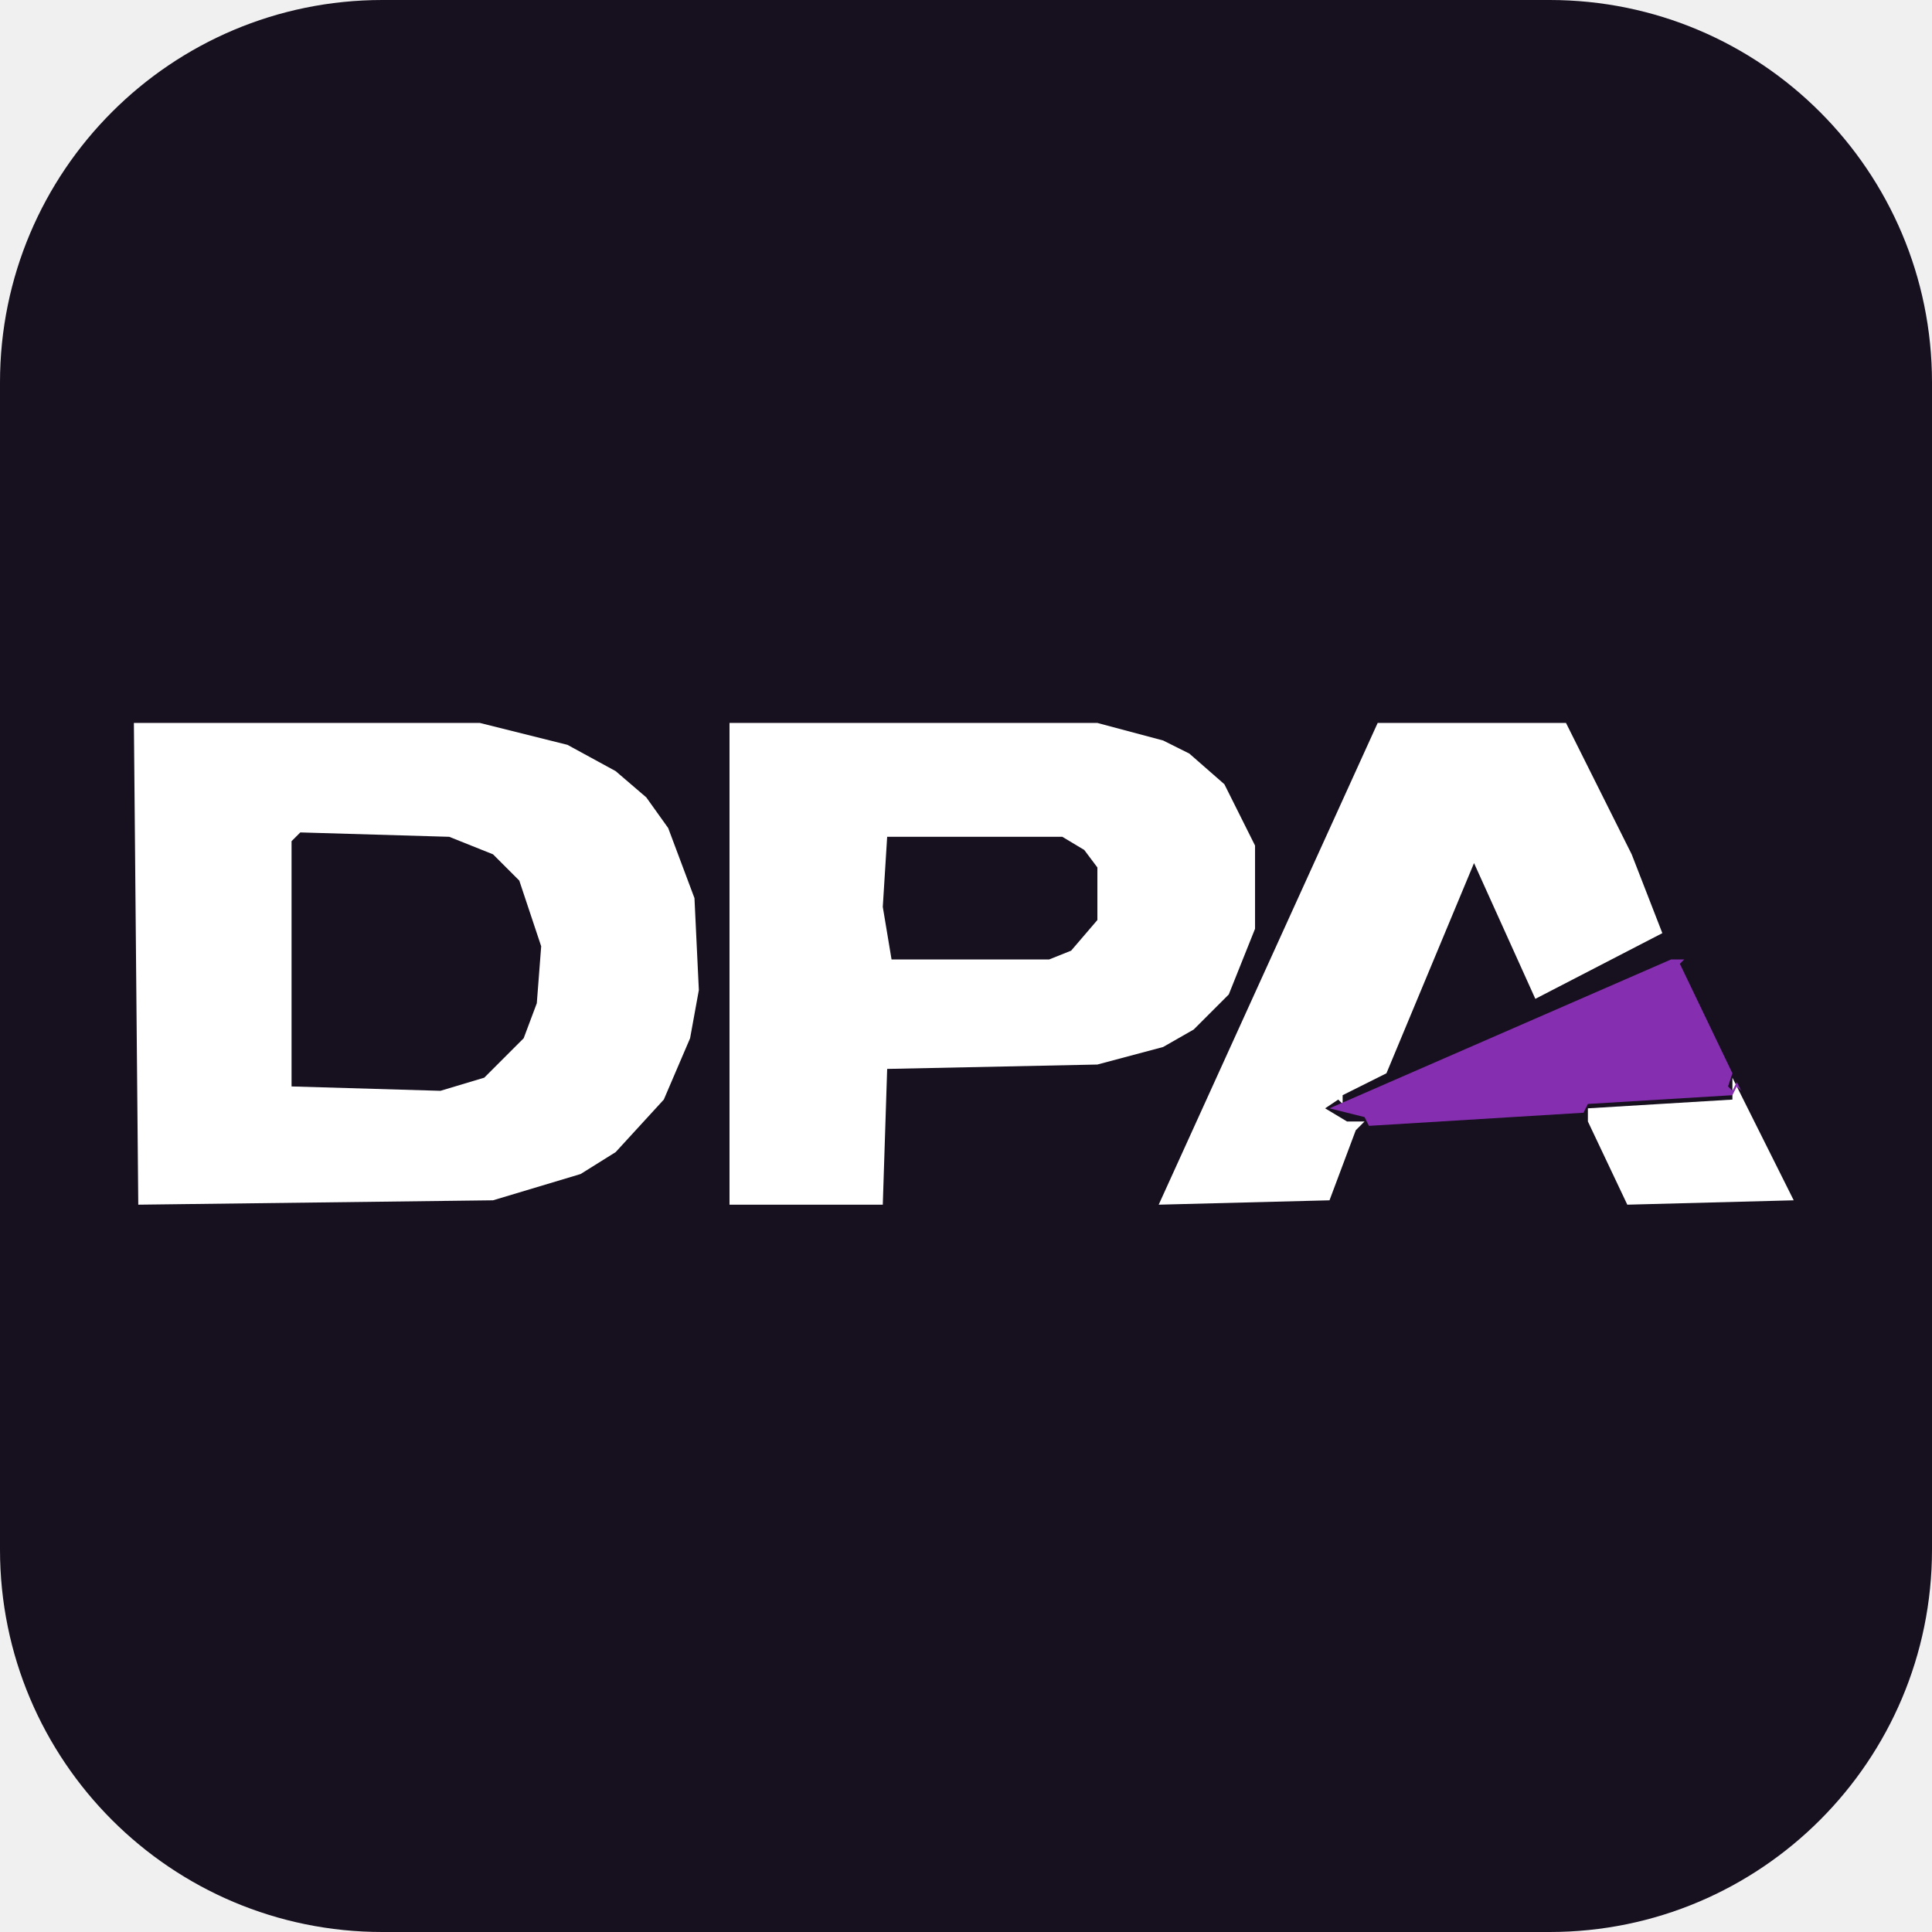
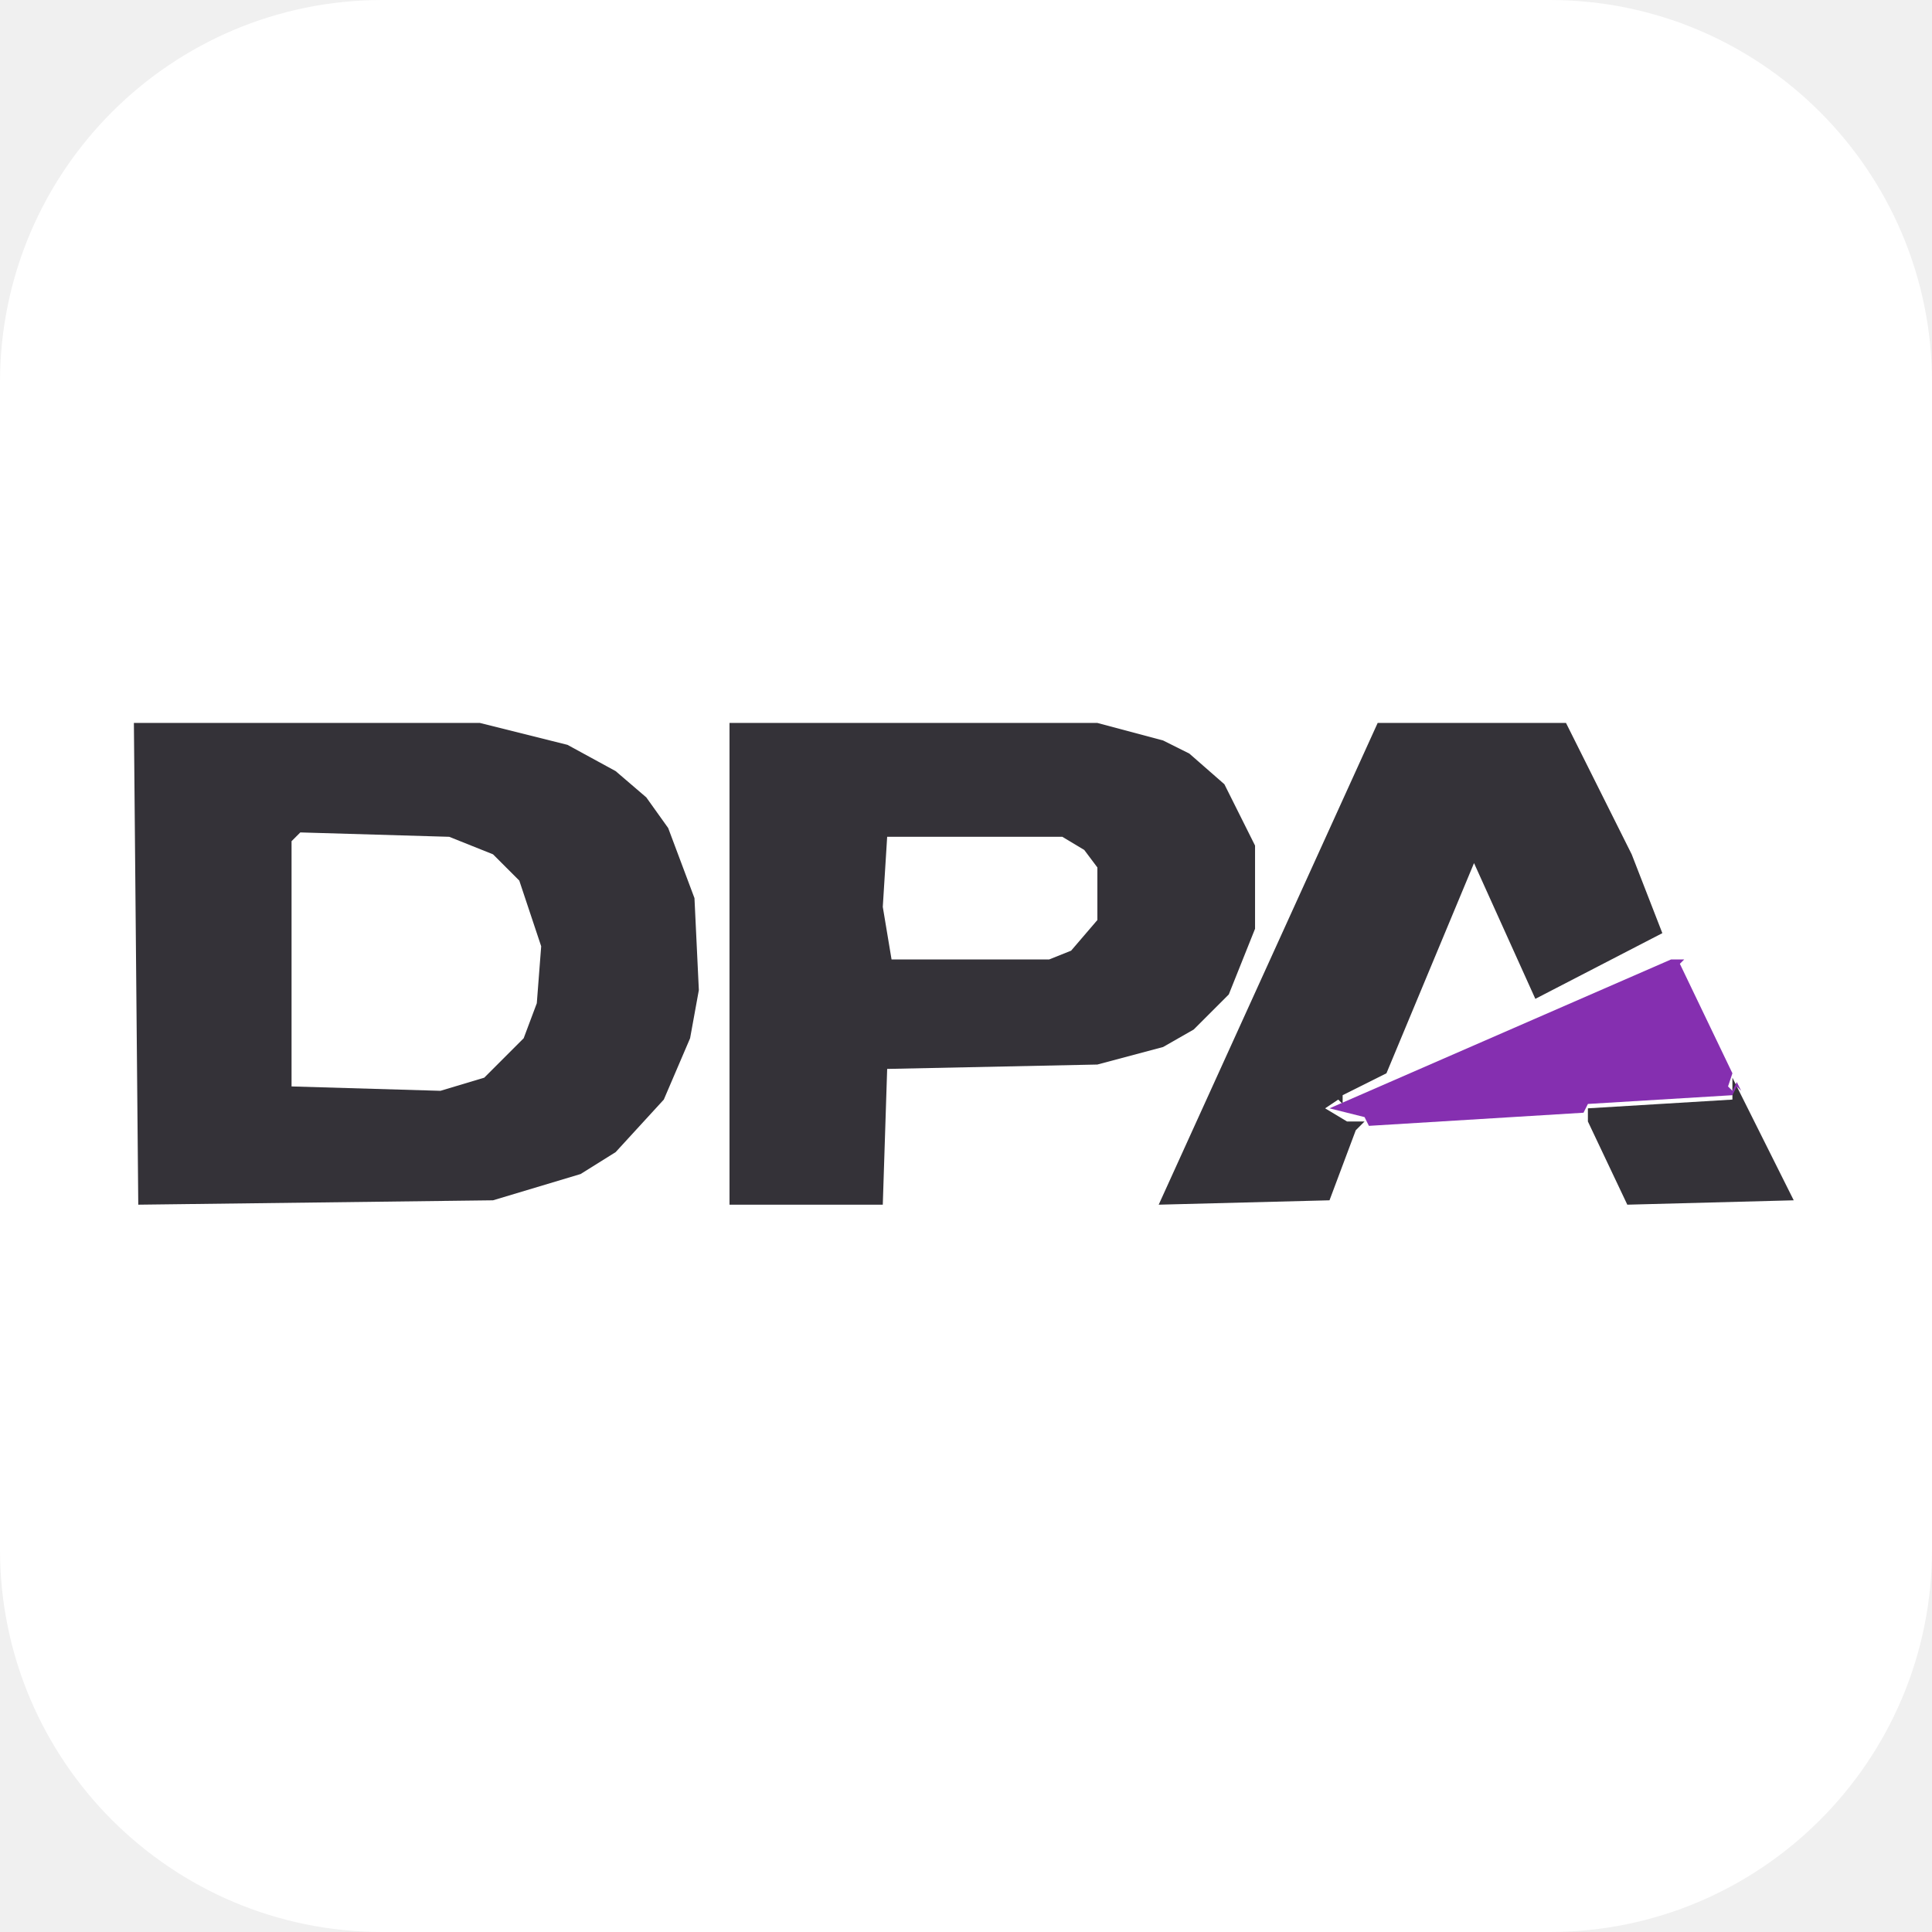
<svg xmlns="http://www.w3.org/2000/svg" viewBox="0 0 96 96">
-   <rect width="96" height="96" rx="19" fill="#17101f" />
+   <rect width="96" height="96" rx="19" fill="#FFFFFF" />
  <svg x="6" y="35" width="84" height="26" viewBox="0 0 386 119">
-     <path fill="#FFFFFF" fill-rule="evenodd" d="M382 113 L368 85 L368 90 L335 92 L335 95 L344 114Z M175 30 L215 30 L220 33 L223 37 L223 49 L217 56 L212 58 L176 58 L174 46Z M41 29 L75 30 L85 34 L91 40 L96 55 L95 68 L92 76 L83 85 L73 88 L39 87 L39 31Z M330 4 L287 4 L237 114 L276 113 L282 97 L284 95 L280 95 L275 92 L278 90 L279 91 L279 89 L289 84 L309 36 L323 67 L352 52 L345 34Z M139 114 L174 114 L175 83 L223 82 L238 78 L245 74 L253 66 L259 51 L259 32 L252 18 L244 11 L238 8 L223 4 L139 4Z M3 4 L4 114 L85 113 L105 107 L113 102 L124 90 L130 76 L132 65 L131 44 L125 28 L120 21 L113 15 L102 9 L82 4Z" />
+     <path fill="#343238" fill-rule="evenodd" d="M382 113 L368 85 L368 90 L335 92 L335 95 L344 114Z M175 30 L215 30 L220 33 L223 37 L223 49 L217 56 L212 58 L176 58 L174 46Z M41 29 L75 30 L85 34 L91 40 L96 55 L95 68 L92 76 L83 85 L73 88 L39 87 L39 31Z M330 4 L287 4 L237 114 L276 113 L282 97 L284 95 L280 95 L275 92 L278 90 L279 91 L279 89 L289 84 L309 36 L323 67 L352 52 L345 34Z M139 114 L174 114 L175 83 L223 82 L238 78 L245 74 L253 66 L259 51 L259 32 L252 18 L244 11 L238 8 L223 4 L139 4Z M3 4 L4 114 L85 113 L105 107 L113 102 L124 90 L130 76 L132 65 L131 44 L125 28 L120 21 L113 15 L102 9 L82 4Z" />
    <path fill="#852FB0" fill-rule="evenodd" d="M370 88 L369 86 L368 88 L367 87 L368 84 L356 59 L357 58 L354 58 L276 92 L284 94 L285 96 L334 93 L335 91 L368 89 L369 87Z" />
  </svg>
</svg>
